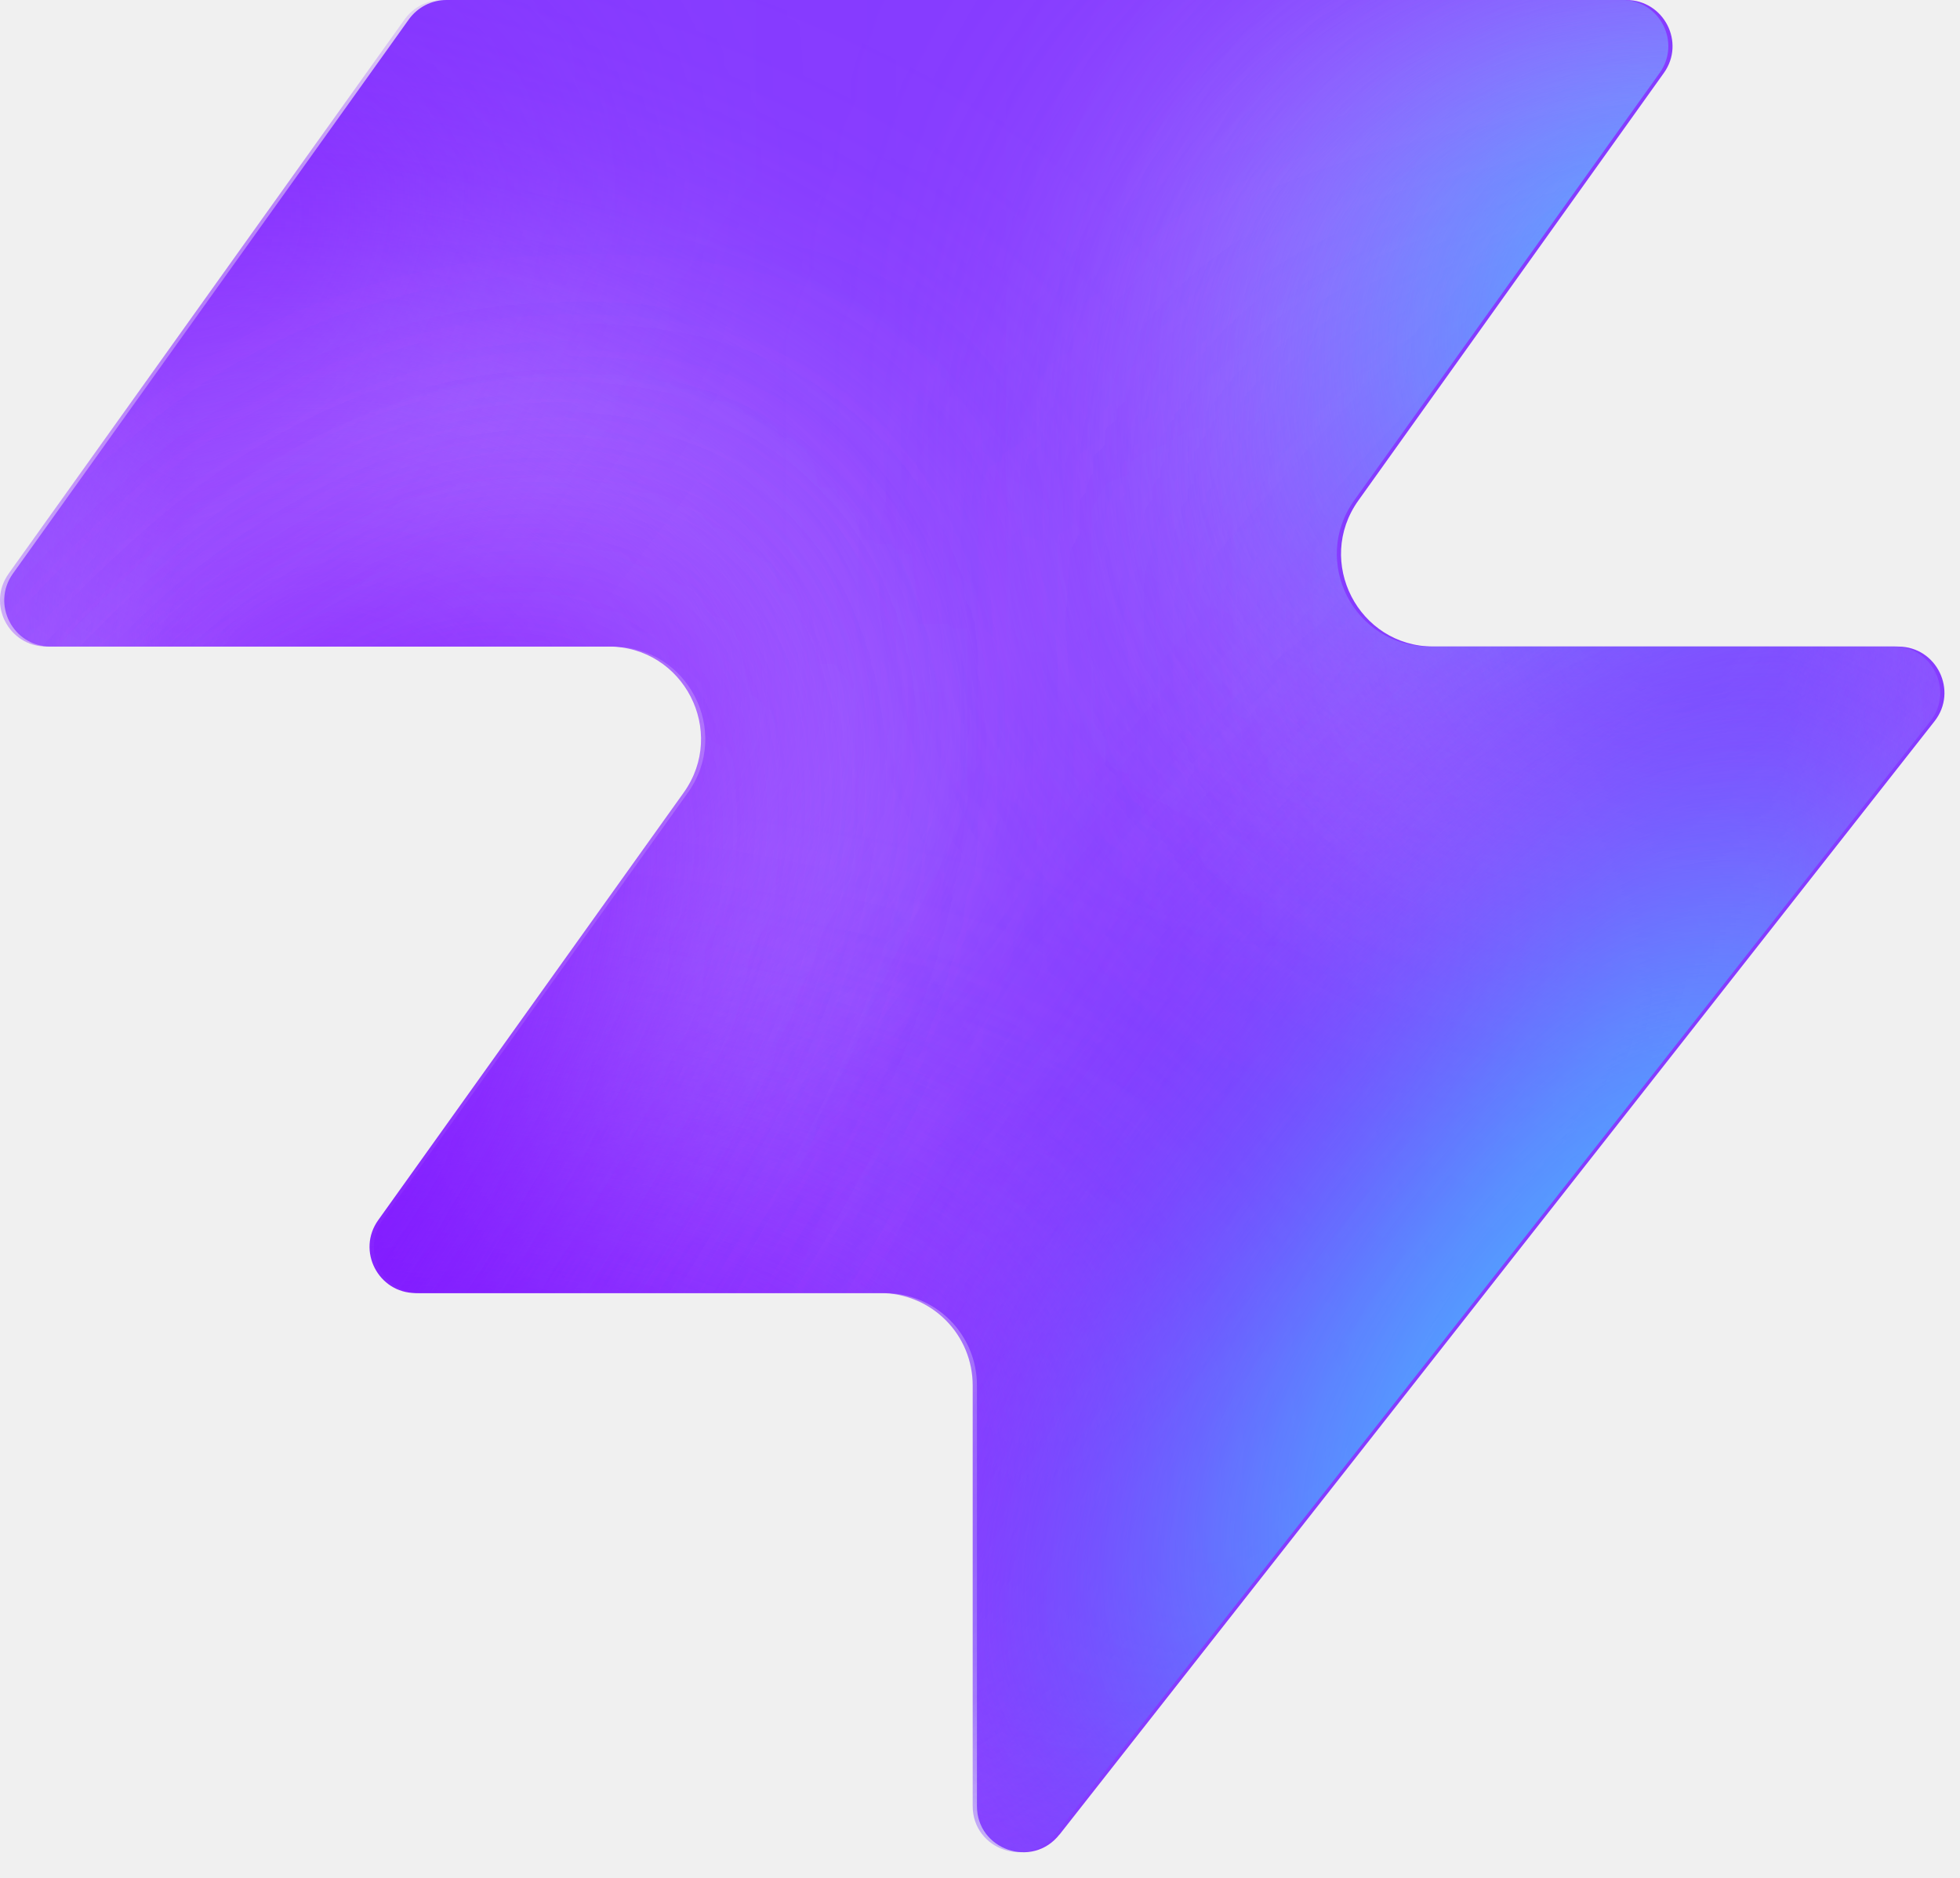
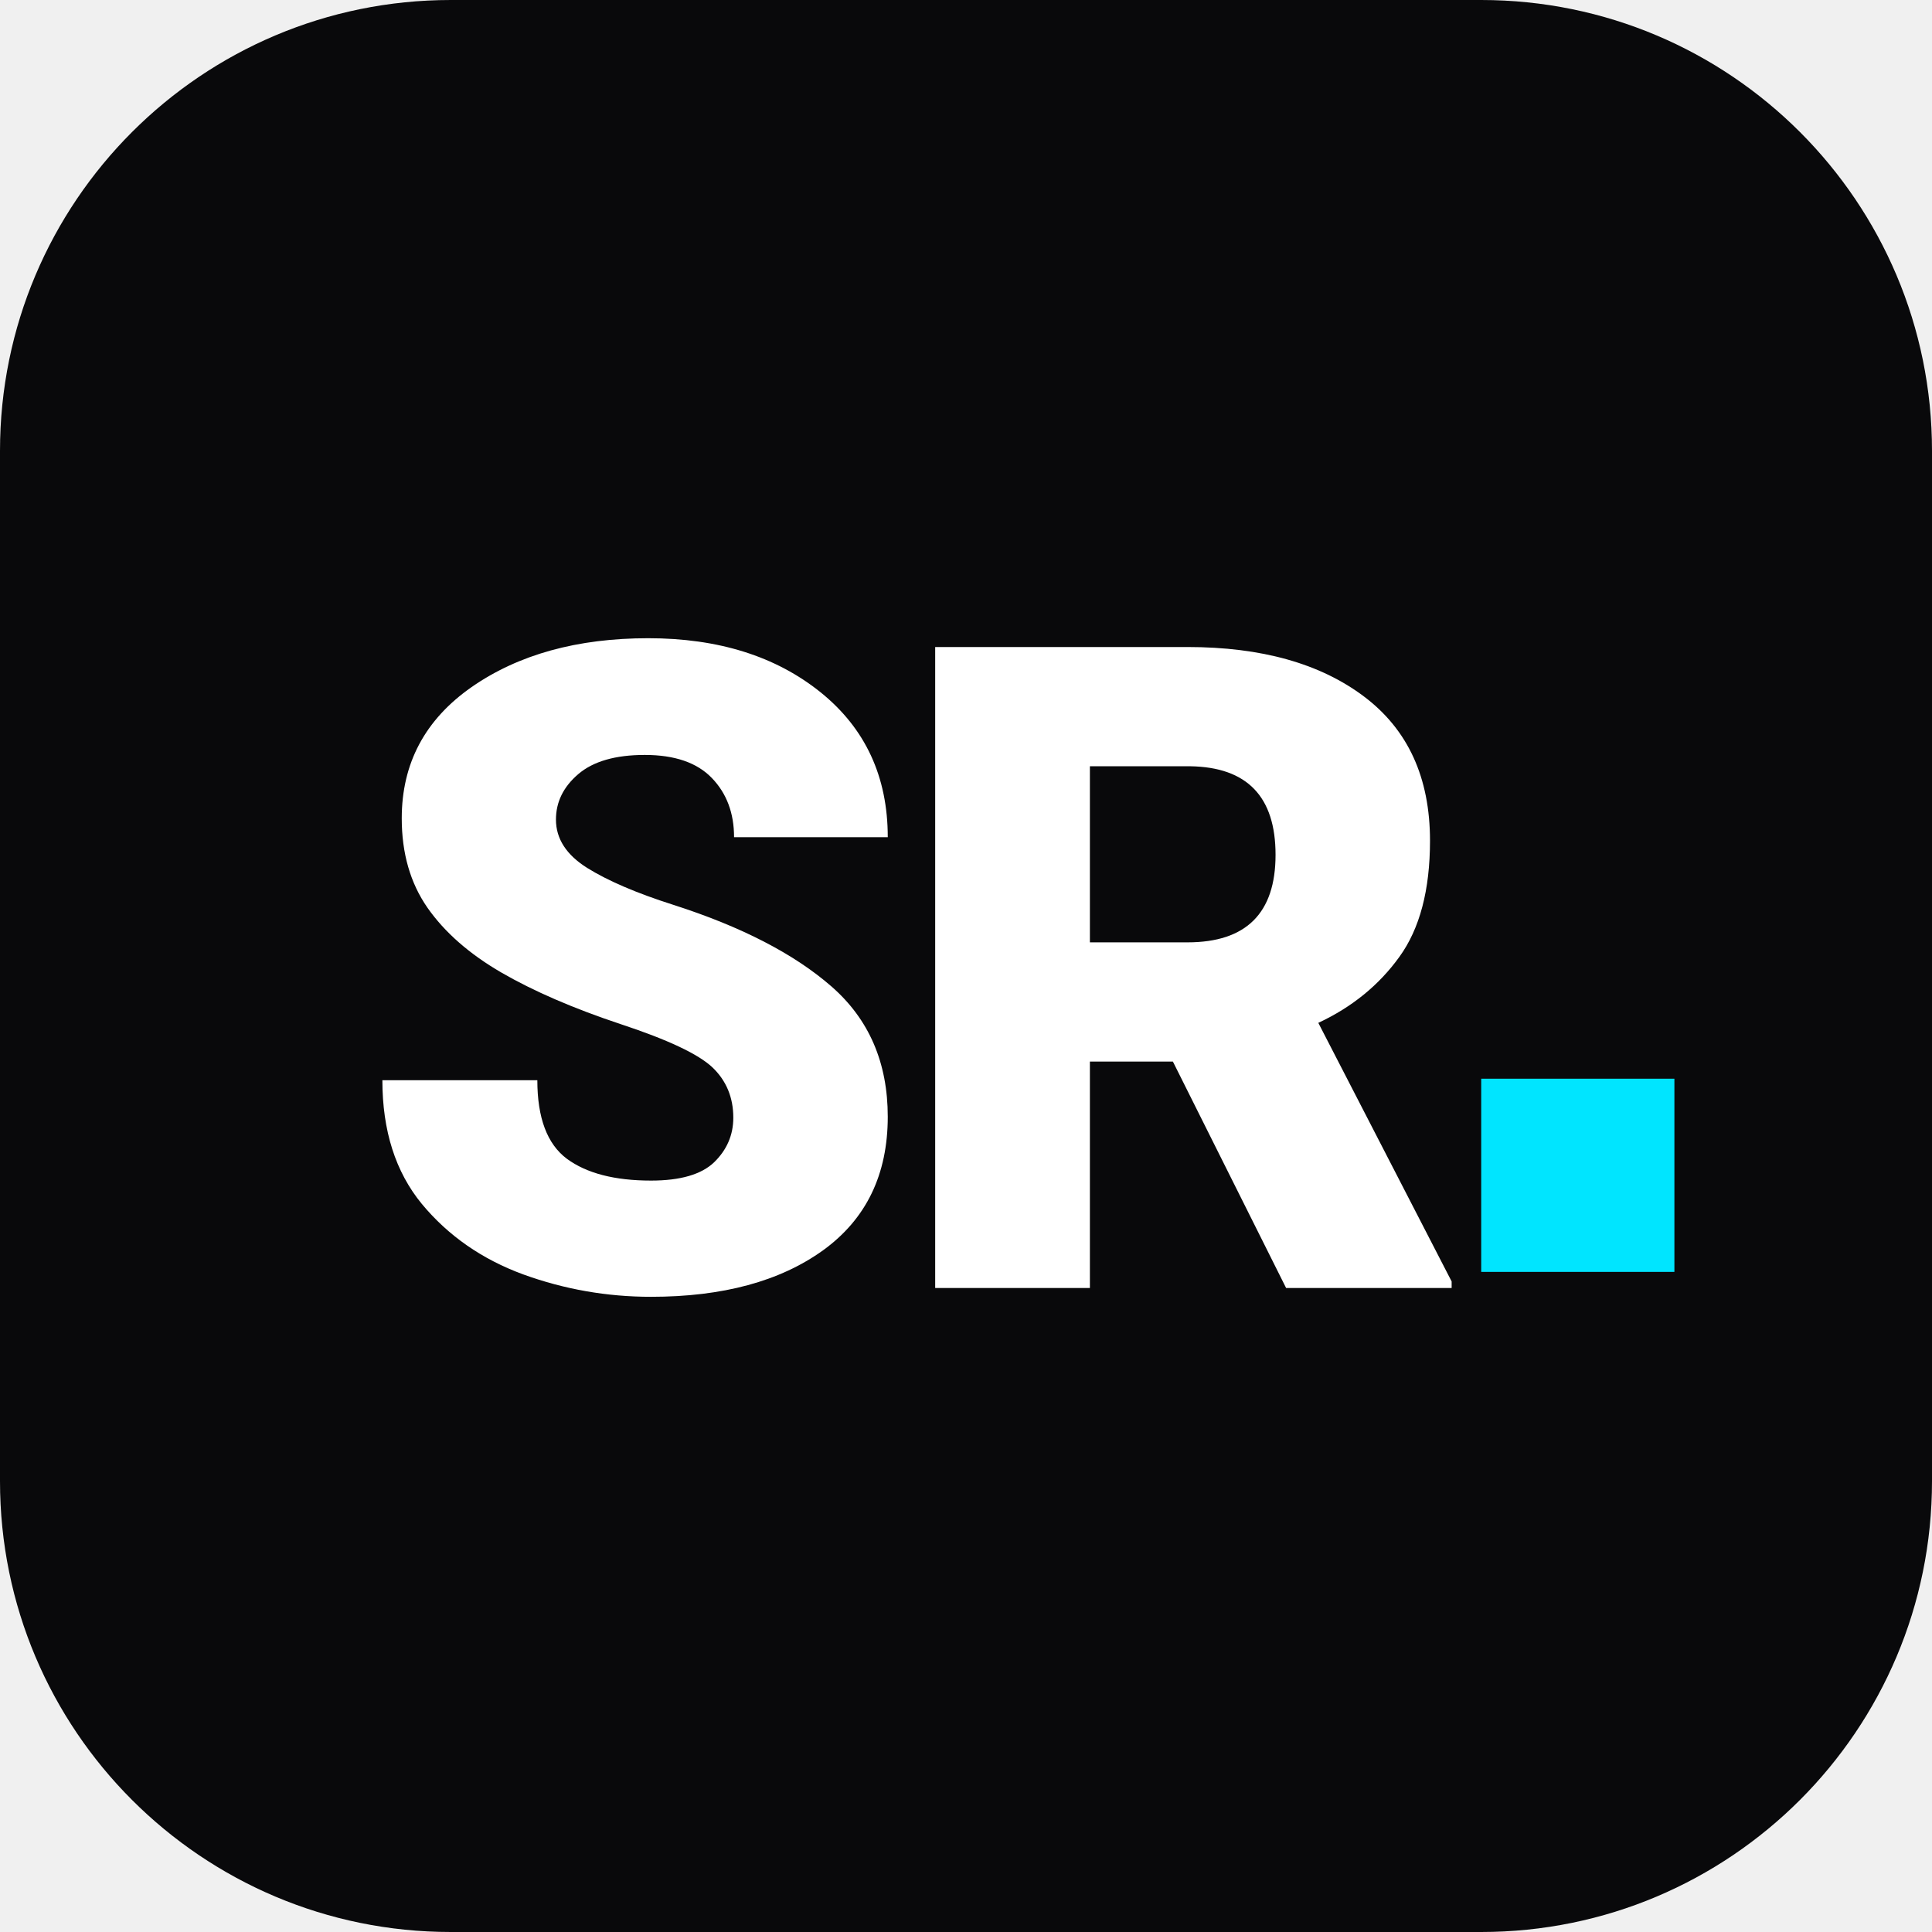
- <svg xmlns="http://www.w3.org/2000/svg" width="48" height="46" fill="none" viewBox="0 0 48 46">
-   <path fill="#863bff" d="M25.946 44.938c-.664.845-2.021.375-2.021-.698V33.937a2.26 2.26 0 0 0-2.262-2.262H10.287c-.92 0-1.456-1.04-.92-1.788l7.48-10.471c1.07-1.497 0-3.578-1.842-3.578H1.237c-.92 0-1.456-1.04-.92-1.788L10.013.474c.214-.297.556-.474.92-.474h28.894c.92 0 1.456 1.04.92 1.788l-7.48 10.471c-1.07 1.498 0 3.579 1.842 3.579h11.377c.943 0 1.473 1.088.89 1.83L25.947 44.94z" style="fill:#863bff;fill:color(display-p3 .525 .23 1);fill-opacity:1" />
-   <mask id="a" width="48" height="46" x="0" y="0" maskUnits="userSpaceOnUse" style="mask-type:alpha">
-     <path fill="#000" d="M25.842 44.938c-.664.844-2.021.375-2.021-.698V33.937a2.26 2.26 0 0 0-2.262-2.262H10.183c-.92 0-1.456-1.04-.92-1.788l7.48-10.471c1.07-1.498 0-3.579-1.842-3.579H1.133c-.92 0-1.456-1.04-.92-1.787L9.91.473c.214-.297.556-.474.92-.474h28.894c.92 0 1.456 1.04.92 1.788l-7.48 10.471c-1.07 1.498 0 3.578 1.842 3.578h11.377c.943 0 1.473 1.088.89 1.832L25.843 44.94z" style="fill:#000;fill-opacity:1" />
-   </mask>
-   <g mask="url(#a)">
-     <g filter="url(#b)">
-       <ellipse cx="5.508" cy="14.704" fill="#ede6ff" rx="5.508" ry="14.704" style="fill:#ede6ff;fill:color(display-p3 .927 .903 1);fill-opacity:1" transform="matrix(.00324 1 1 -.00324 -4.47 31.516)" />
-     </g>
-     <g filter="url(#c)">
-       <ellipse cx="10.399" cy="29.851" fill="#ede6ff" rx="10.399" ry="29.851" style="fill:#ede6ff;fill:color(display-p3 .927 .903 1);fill-opacity:1" transform="matrix(.00324 1 1 -.00324 -39.328 7.883)" />
-     </g>
-     <g filter="url(#d)">
-       <ellipse cx="5.508" cy="30.487" fill="#7e14ff" rx="5.508" ry="30.487" style="fill:#7e14ff;fill:color(display-p3 .492 .077 1);fill-opacity:1" transform="rotate(89.814 -25.913 -14.639)scale(1 -1)" />
-     </g>
-     <g filter="url(#e)">
-       <ellipse cx="5.508" cy="30.599" fill="#7e14ff" rx="5.508" ry="30.599" style="fill:#7e14ff;fill:color(display-p3 .492 .077 1);fill-opacity:1" transform="rotate(89.814 -32.644 -3.334)scale(1 -1)" />
-     </g>
-     <g filter="url(#f)">
-       <ellipse cx="5.508" cy="30.599" fill="#7e14ff" rx="5.508" ry="30.599" style="fill:#7e14ff;fill:color(display-p3 .492 .077 1);fill-opacity:1" transform="matrix(.00324 1 1 -.00324 -34.34 30.47)" />
-     </g>
-     <g filter="url(#g)">
-       <ellipse cx="14.072" cy="22.078" fill="#ede6ff" rx="14.072" ry="22.078" style="fill:#ede6ff;fill:color(display-p3 .927 .903 1);fill-opacity:1" transform="rotate(93.35 24.506 48.493)scale(-1 1)" />
-     </g>
-     <g filter="url(#h)">
-       <ellipse cx="3.47" cy="21.501" fill="#7e14ff" rx="3.47" ry="21.501" style="fill:#7e14ff;fill:color(display-p3 .492 .077 1);fill-opacity:1" transform="rotate(89.009 28.708 47.59)scale(-1 1)" />
-     </g>
-     <g filter="url(#i)">
-       <ellipse cx="3.47" cy="21.501" fill="#7e14ff" rx="3.47" ry="21.501" style="fill:#7e14ff;fill:color(display-p3 .492 .077 1);fill-opacity:1" transform="rotate(89.009 28.708 47.59)scale(-1 1)" />
-     </g>
-     <g filter="url(#j)">
-       <ellipse cx=".387" cy="8.972" fill="#7e14ff" rx="4.407" ry="29.108" style="fill:#7e14ff;fill:color(display-p3 .492 .077 1);fill-opacity:1" transform="rotate(39.51 .387 8.972)" />
-     </g>
-     <g filter="url(#k)">
-       <ellipse cx="47.523" cy="-6.092" fill="#7e14ff" rx="4.407" ry="29.108" style="fill:#7e14ff;fill:color(display-p3 .492 .077 1);fill-opacity:1" transform="rotate(37.892 47.523 -6.092)" />
-     </g>
-     <g filter="url(#l)">
-       <ellipse cx="41.412" cy="6.333" fill="#47bfff" rx="5.971" ry="9.665" style="fill:#47bfff;fill:color(display-p3 .28 .748 1);fill-opacity:1" transform="rotate(37.892 41.412 6.333)" />
-     </g>
-     <g filter="url(#m)">
-       <ellipse cx="-1.879" cy="38.332" fill="#7e14ff" rx="4.407" ry="29.108" style="fill:#7e14ff;fill:color(display-p3 .492 .077 1);fill-opacity:1" transform="rotate(37.892 -1.88 38.332)" />
-     </g>
-     <g filter="url(#n)">
-       <ellipse cx="-1.879" cy="38.332" fill="#7e14ff" rx="4.407" ry="29.108" style="fill:#7e14ff;fill:color(display-p3 .492 .077 1);fill-opacity:1" transform="rotate(37.892 -1.88 38.332)" />
-     </g>
-     <g filter="url(#o)">
-       <ellipse cx="35.651" cy="29.907" fill="#7e14ff" rx="4.407" ry="29.108" style="fill:#7e14ff;fill:color(display-p3 .492 .077 1);fill-opacity:1" transform="rotate(37.892 35.651 29.907)" />
-     </g>
-     <g filter="url(#p)">
-       <ellipse cx="38.418" cy="32.4" fill="#47bfff" rx="5.971" ry="15.297" style="fill:#47bfff;fill:color(display-p3 .28 .748 1);fill-opacity:1" transform="rotate(37.892 38.418 32.4)" />
-     </g>
-   </g>
-   <defs>
-     <filter id="b" width="60.045" height="41.654" x="-19.77" y="16.149" color-interpolation-filters="sRGB" filterUnits="userSpaceOnUse">
-       <feFlood flood-opacity="0" result="BackgroundImageFix" />
-       <feBlend in="SourceGraphic" in2="BackgroundImageFix" result="shape" />
-       <feGaussianBlur result="effect1_foregroundBlur_2002_17158" stdDeviation="7.659" />
-     </filter>
-     <filter id="c" width="90.34" height="51.437" x="-54.613" y="-7.533" color-interpolation-filters="sRGB" filterUnits="userSpaceOnUse">
-       <feFlood flood-opacity="0" result="BackgroundImageFix" />
-       <feBlend in="SourceGraphic" in2="BackgroundImageFix" result="shape" />
-       <feGaussianBlur result="effect1_foregroundBlur_2002_17158" stdDeviation="7.659" />
-     </filter>
-     <filter id="d" width="79.355" height="29.4" x="-49.64" y="2.03" color-interpolation-filters="sRGB" filterUnits="userSpaceOnUse">
-       <feFlood flood-opacity="0" result="BackgroundImageFix" />
-       <feBlend in="SourceGraphic" in2="BackgroundImageFix" result="shape" />
-       <feGaussianBlur result="effect1_foregroundBlur_2002_17158" stdDeviation="4.596" />
-     </filter>
-     <filter id="e" width="79.579" height="29.4" x="-45.045" y="20.029" color-interpolation-filters="sRGB" filterUnits="userSpaceOnUse">
-       <feFlood flood-opacity="0" result="BackgroundImageFix" />
-       <feBlend in="SourceGraphic" in2="BackgroundImageFix" result="shape" />
-       <feGaussianBlur result="effect1_foregroundBlur_2002_17158" stdDeviation="4.596" />
-     </filter>
-     <filter id="f" width="79.579" height="29.4" x="-43.513" y="21.178" color-interpolation-filters="sRGB" filterUnits="userSpaceOnUse">
-       <feFlood flood-opacity="0" result="BackgroundImageFix" />
-       <feBlend in="SourceGraphic" in2="BackgroundImageFix" result="shape" />
-       <feGaussianBlur result="effect1_foregroundBlur_2002_17158" stdDeviation="4.596" />
-     </filter>
-     <filter id="g" width="74.749" height="58.852" x="15.756" y="-17.901" color-interpolation-filters="sRGB" filterUnits="userSpaceOnUse">
-       <feFlood flood-opacity="0" result="BackgroundImageFix" />
-       <feBlend in="SourceGraphic" in2="BackgroundImageFix" result="shape" />
-       <feGaussianBlur result="effect1_foregroundBlur_2002_17158" stdDeviation="7.659" />
-     </filter>
-     <filter id="h" width="61.377" height="25.362" x="23.548" y="2.284" color-interpolation-filters="sRGB" filterUnits="userSpaceOnUse">
-       <feFlood flood-opacity="0" result="BackgroundImageFix" />
-       <feBlend in="SourceGraphic" in2="BackgroundImageFix" result="shape" />
-       <feGaussianBlur result="effect1_foregroundBlur_2002_17158" stdDeviation="4.596" />
-     </filter>
-     <filter id="i" width="61.377" height="25.362" x="23.548" y="2.284" color-interpolation-filters="sRGB" filterUnits="userSpaceOnUse">
-       <feFlood flood-opacity="0" result="BackgroundImageFix" />
-       <feBlend in="SourceGraphic" in2="BackgroundImageFix" result="shape" />
-       <feGaussianBlur result="effect1_foregroundBlur_2002_17158" stdDeviation="4.596" />
-     </filter>
-     <filter id="j" width="56.045" height="63.649" x="-27.636" y="-22.853" color-interpolation-filters="sRGB" filterUnits="userSpaceOnUse">
-       <feFlood flood-opacity="0" result="BackgroundImageFix" />
-       <feBlend in="SourceGraphic" in2="BackgroundImageFix" result="shape" />
-       <feGaussianBlur result="effect1_foregroundBlur_2002_17158" stdDeviation="4.596" />
-     </filter>
-     <filter id="k" width="54.814" height="64.646" x="20.116" y="-38.415" color-interpolation-filters="sRGB" filterUnits="userSpaceOnUse">
-       <feFlood flood-opacity="0" result="BackgroundImageFix" />
-       <feBlend in="SourceGraphic" in2="BackgroundImageFix" result="shape" />
-       <feGaussianBlur result="effect1_foregroundBlur_2002_17158" stdDeviation="4.596" />
-     </filter>
-     <filter id="l" width="33.541" height="35.313" x="24.641" y="-11.323" color-interpolation-filters="sRGB" filterUnits="userSpaceOnUse">
-       <feFlood flood-opacity="0" result="BackgroundImageFix" />
-       <feBlend in="SourceGraphic" in2="BackgroundImageFix" result="shape" />
-       <feGaussianBlur result="effect1_foregroundBlur_2002_17158" stdDeviation="4.596" />
-     </filter>
-     <filter id="m" width="54.814" height="64.646" x="-29.286" y="6.009" color-interpolation-filters="sRGB" filterUnits="userSpaceOnUse">
-       <feFlood flood-opacity="0" result="BackgroundImageFix" />
-       <feBlend in="SourceGraphic" in2="BackgroundImageFix" result="shape" />
-       <feGaussianBlur result="effect1_foregroundBlur_2002_17158" stdDeviation="4.596" />
-     </filter>
-     <filter id="n" width="54.814" height="64.646" x="-29.286" y="6.009" color-interpolation-filters="sRGB" filterUnits="userSpaceOnUse">
-       <feFlood flood-opacity="0" result="BackgroundImageFix" />
-       <feBlend in="SourceGraphic" in2="BackgroundImageFix" result="shape" />
-       <feGaussianBlur result="effect1_foregroundBlur_2002_17158" stdDeviation="4.596" />
-     </filter>
-     <filter id="o" width="54.814" height="64.646" x="8.244" y="-2.416" color-interpolation-filters="sRGB" filterUnits="userSpaceOnUse">
-       <feFlood flood-opacity="0" result="BackgroundImageFix" />
-       <feBlend in="SourceGraphic" in2="BackgroundImageFix" result="shape" />
-       <feGaussianBlur result="effect1_foregroundBlur_2002_17158" stdDeviation="4.596" />
-     </filter>
-     <filter id="p" width="39.409" height="43.623" x="18.713" y="10.588" color-interpolation-filters="sRGB" filterUnits="userSpaceOnUse">
-       <feFlood flood-opacity="0" result="BackgroundImageFix" />
-       <feBlend in="SourceGraphic" in2="BackgroundImageFix" result="shape" />
-       <feGaussianBlur result="effect1_foregroundBlur_2002_17158" stdDeviation="4.596" />
-     </filter>
-   </defs>
+ <svg xmlns="http://www.w3.org/2000/svg" viewBox="0 0 120 120" width="120" height="120">
+   <rect width="120" height="120" fill="#09090b" rx="28" />
+   <text x="22" y="80" fill="#ffffff" font-family="-apple-system, BlinkMacSystemFont, 'Segoe UI', Roboto, 'Outfit', sans-serif" font-weight="900" font-size="56" letter-spacing="-2">SR</text>
+   <rect x="92" y="67" width="12" height="12" fill="#00e5ff" />
</svg>
